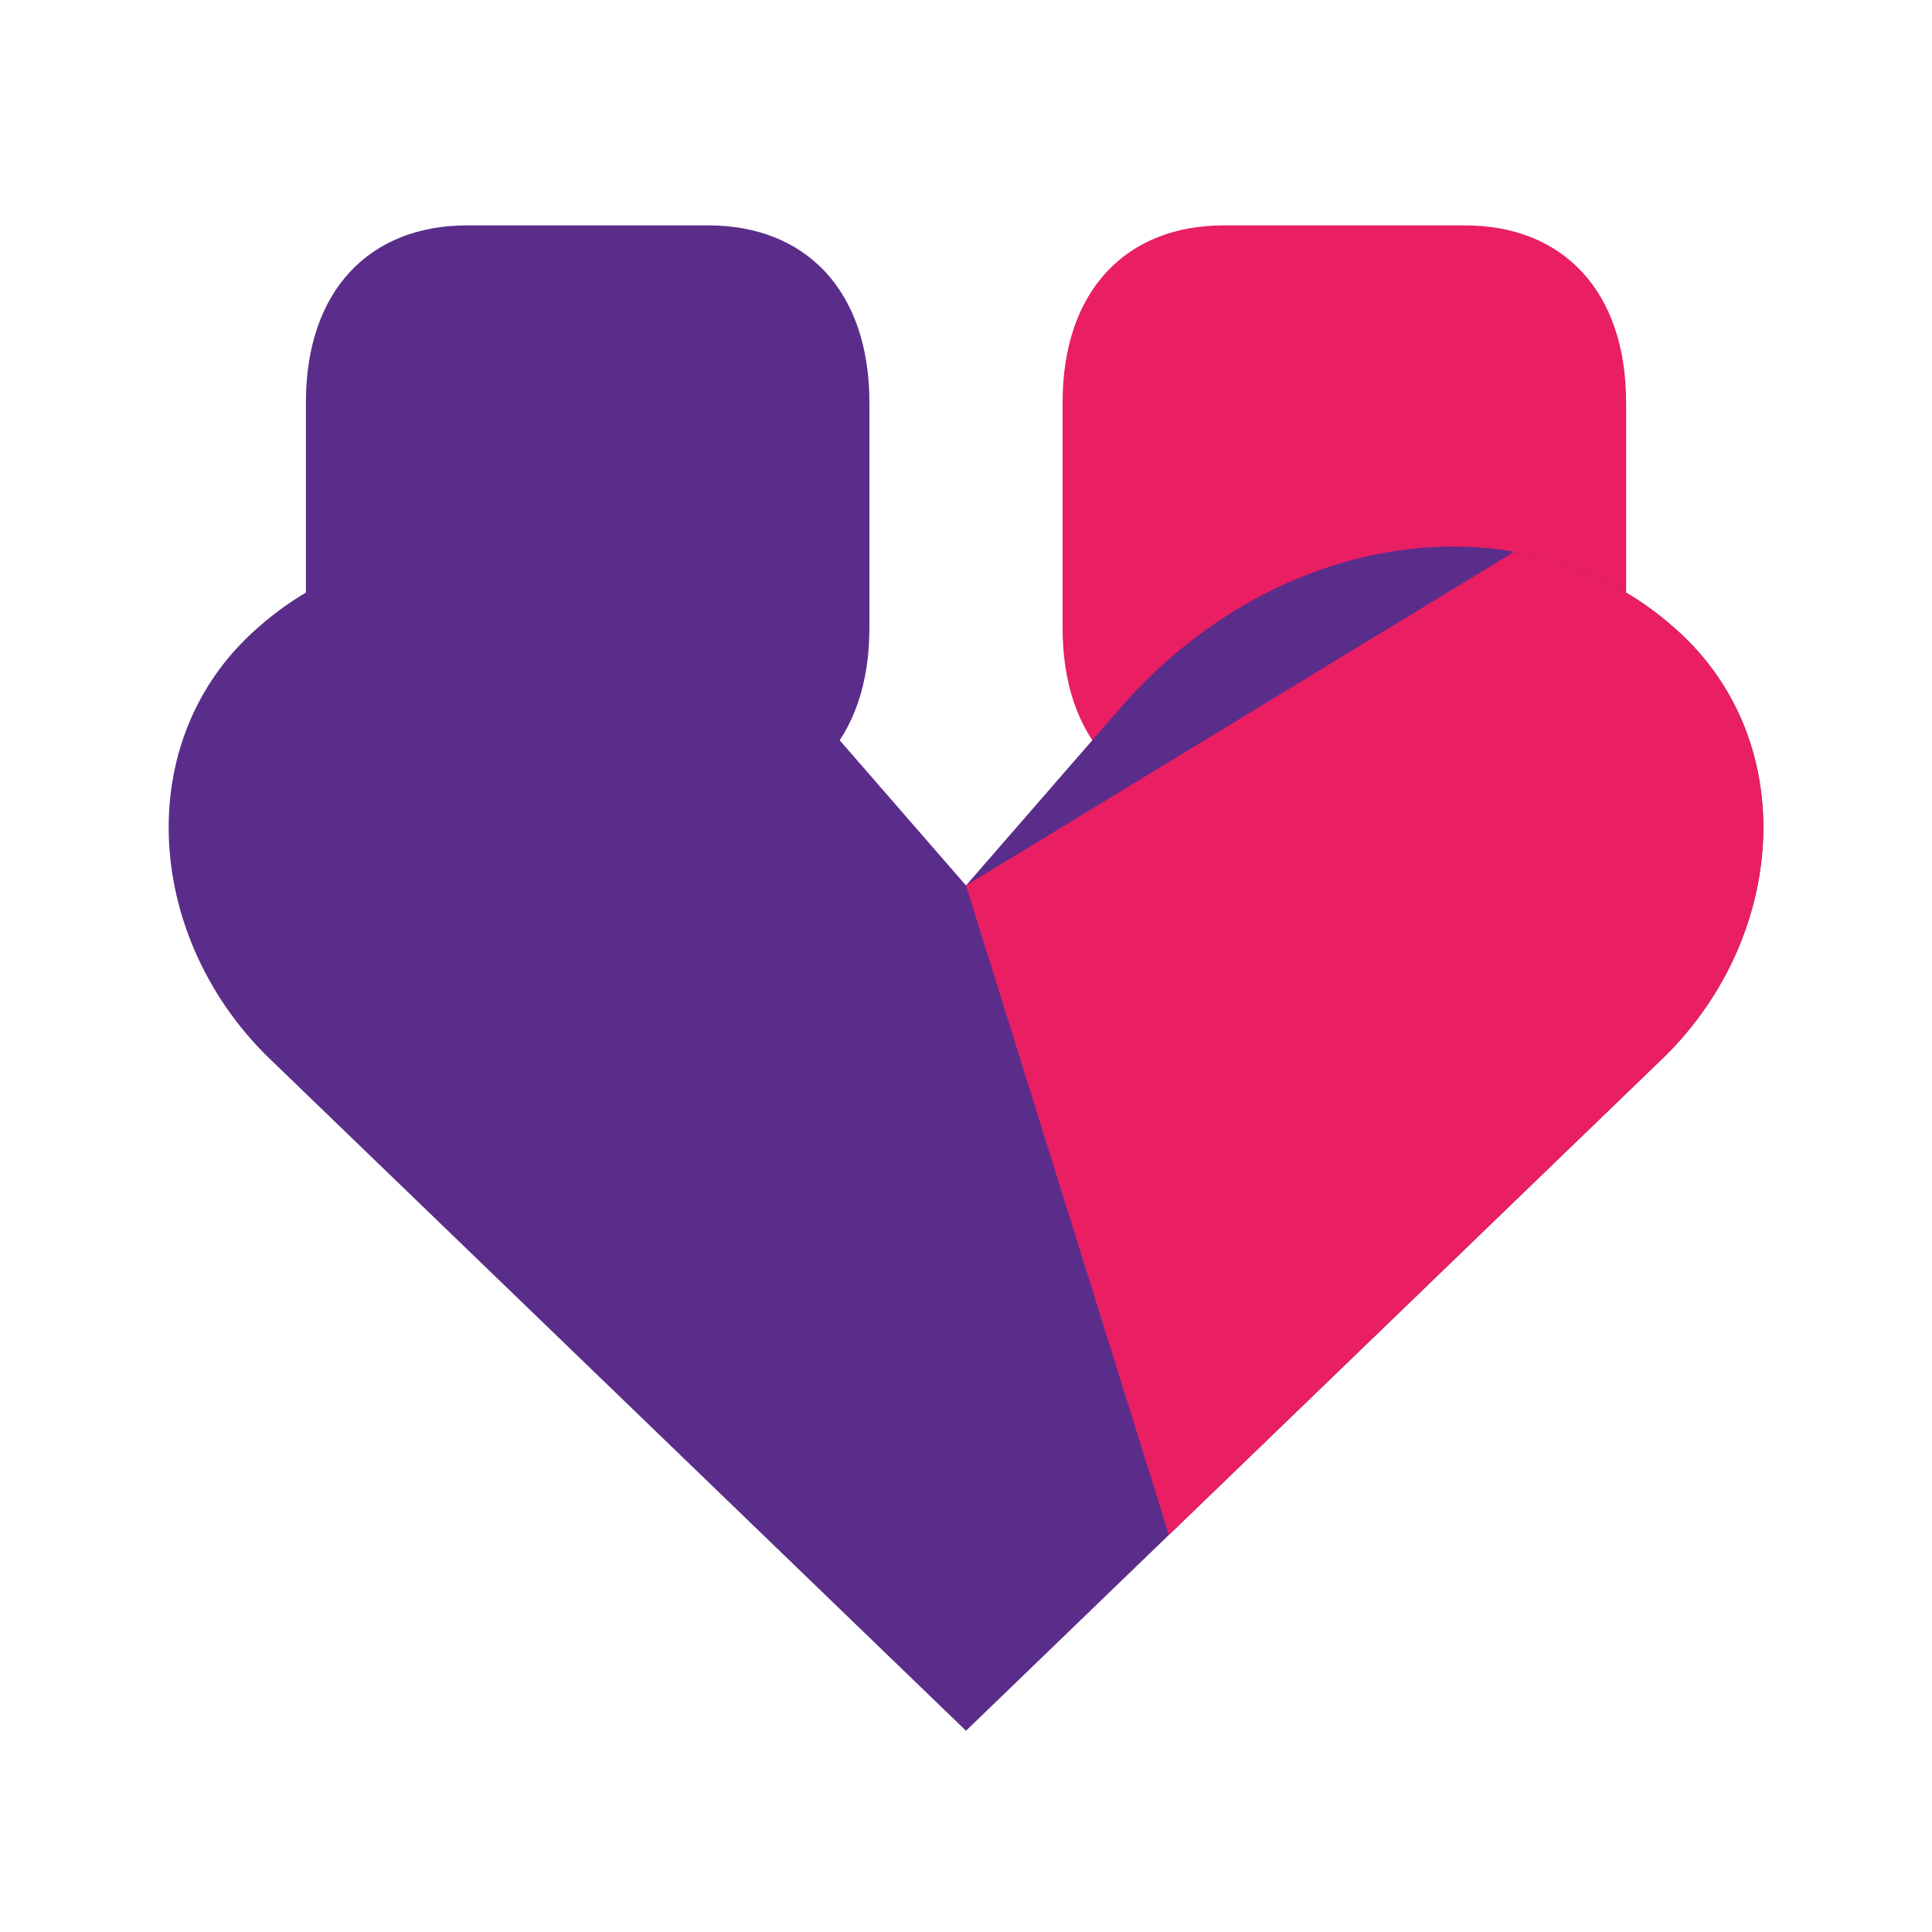
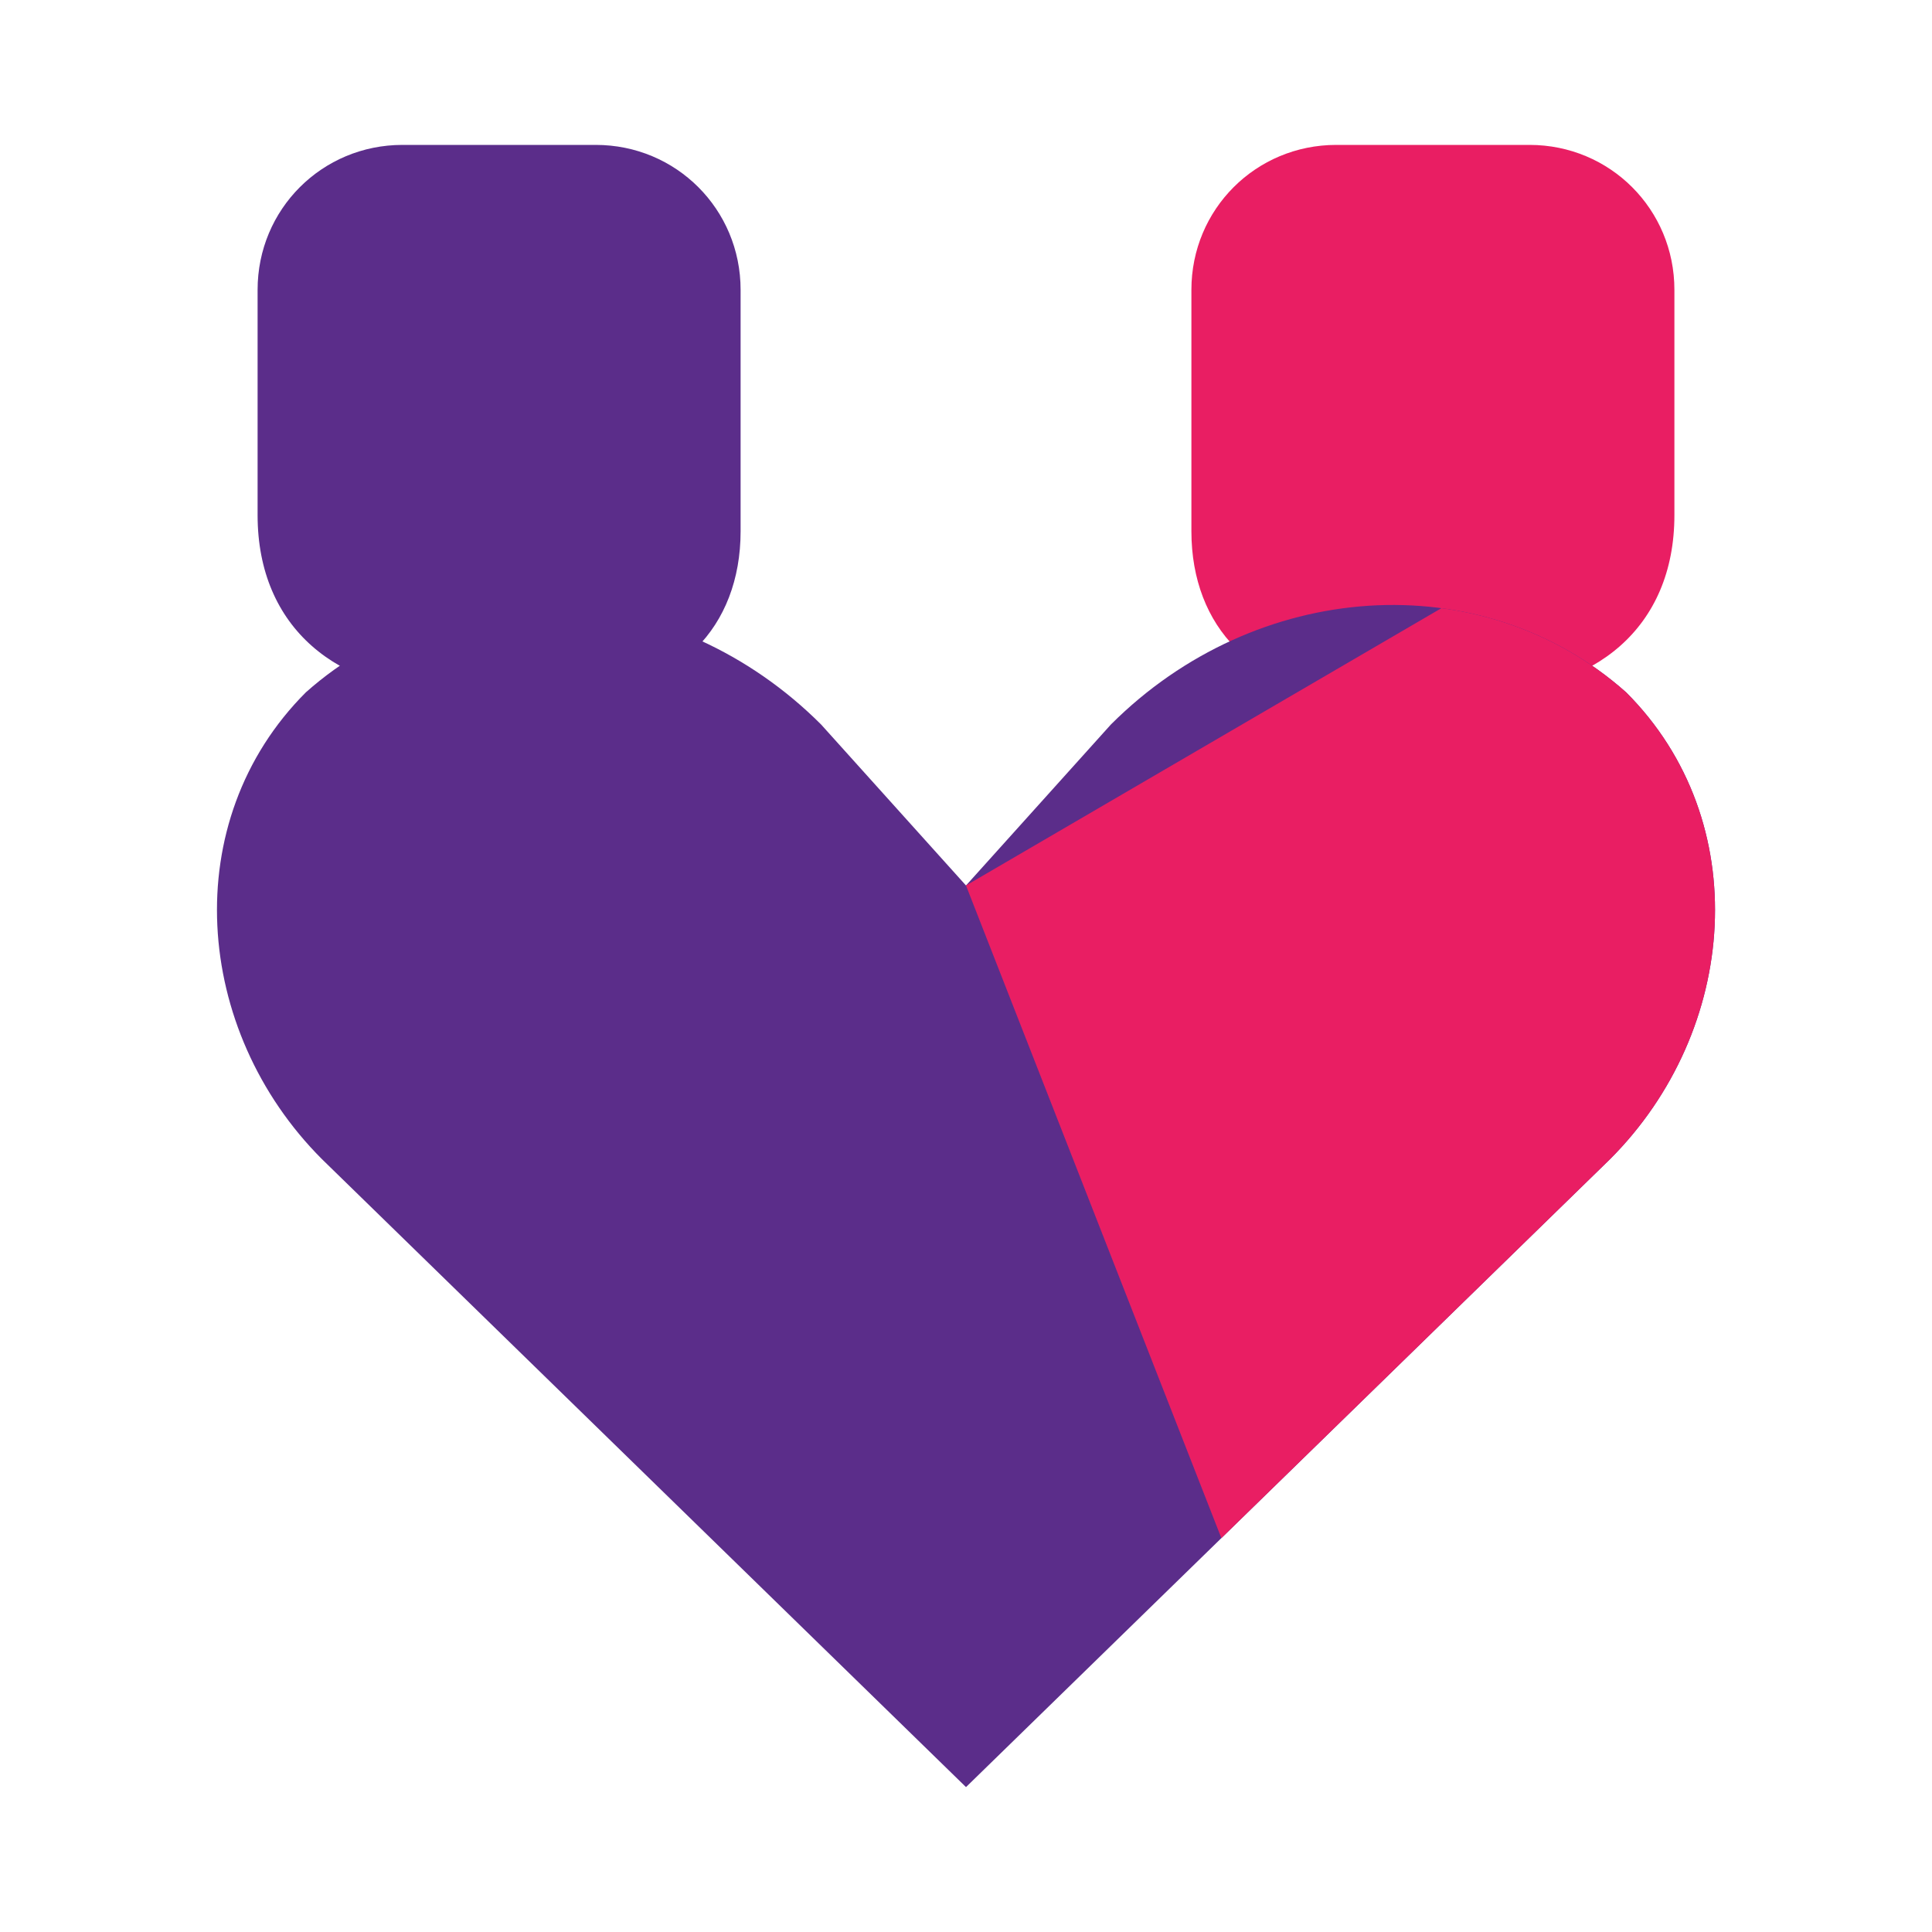
<svg xmlns="http://www.w3.org/2000/svg" viewBox="0 0 240 240" fill="none" role="img" aria-label="OD-OMS Logo">
-   <path d="M58 28 C46 28 38 36 38 50 L38 78 C38 92 46 100 60 100 L88 100 C100 100 108 92 108 78 L108 50 C108 36 100 28 88 28 Z" fill="#5b2d8a" />
-   <path d="M152 28 C140 28 132 36 132 50 L132 78 C132 92 140 100 152 100 L180 100 C194 100 202 92 202 78 L202 50 C202 36 194 28 182 28 Z" fill="#e91e63" />
-   <path d="M120 215 L34 132 C18 117 16 92 32 78 C50 62 80 65 100 87 L120 110 L140 87 C160 65 190 62 208 78 C224 92 222 117 206 132 Z" fill="#5b2d8a" />
+   <path d="M50 18 C40 18 32 26 32 36 L32 64 C32 78 42 86 56 86 L72 86 C84 86 92 78 92 66 L92 36 C92 26 84 18 74 18 Z" fill="#5b2d8a" />
+   <path d="M166 18 C156 18 148 26 148 36 L148 66 C148 78 156 86 168 86 L184 86 C198 86 208 78 208 64 L208 36 C208 26 200 18 190 18 Z" fill="#e91e63" />
+   <path d="M120 222 L40 144 C24 128 22 102 38 86 C56 70 84 72 102 90 L120 110 L138 90 C156 72 184 70 202 86 C218 102 216 128 200 144 Z" fill="#5b2d8a" />
  <defs>
-     <clipPath id="pinkOverlay">
-       <polygon points="120,110 235,40 240,140 155,222" />
+     <clipPath id="heartPink">
+       <polygon points="120,110 240,40 240,150 165,225" />
    </clipPath>
  </defs>
-   <path d="M120 215 L34 132 C18 117 16 92 32 78 C50 62 80 65 100 87 L120 110 L140 87 C160 65 190 62 208 78 C224 92 222 117 206 132 Z" fill="#e91e63" clip-path="url(#pinkOverlay)" />
+   <path d="M120 222 L40 144 C24 128 22 102 38 86 C56 70 84 72 102 90 L120 110 L138 90 C156 72 184 70 202 86 C218 102 216 128 200 144 Z" fill="#e91e63" clip-path="url(#heartPink)" />
</svg>
